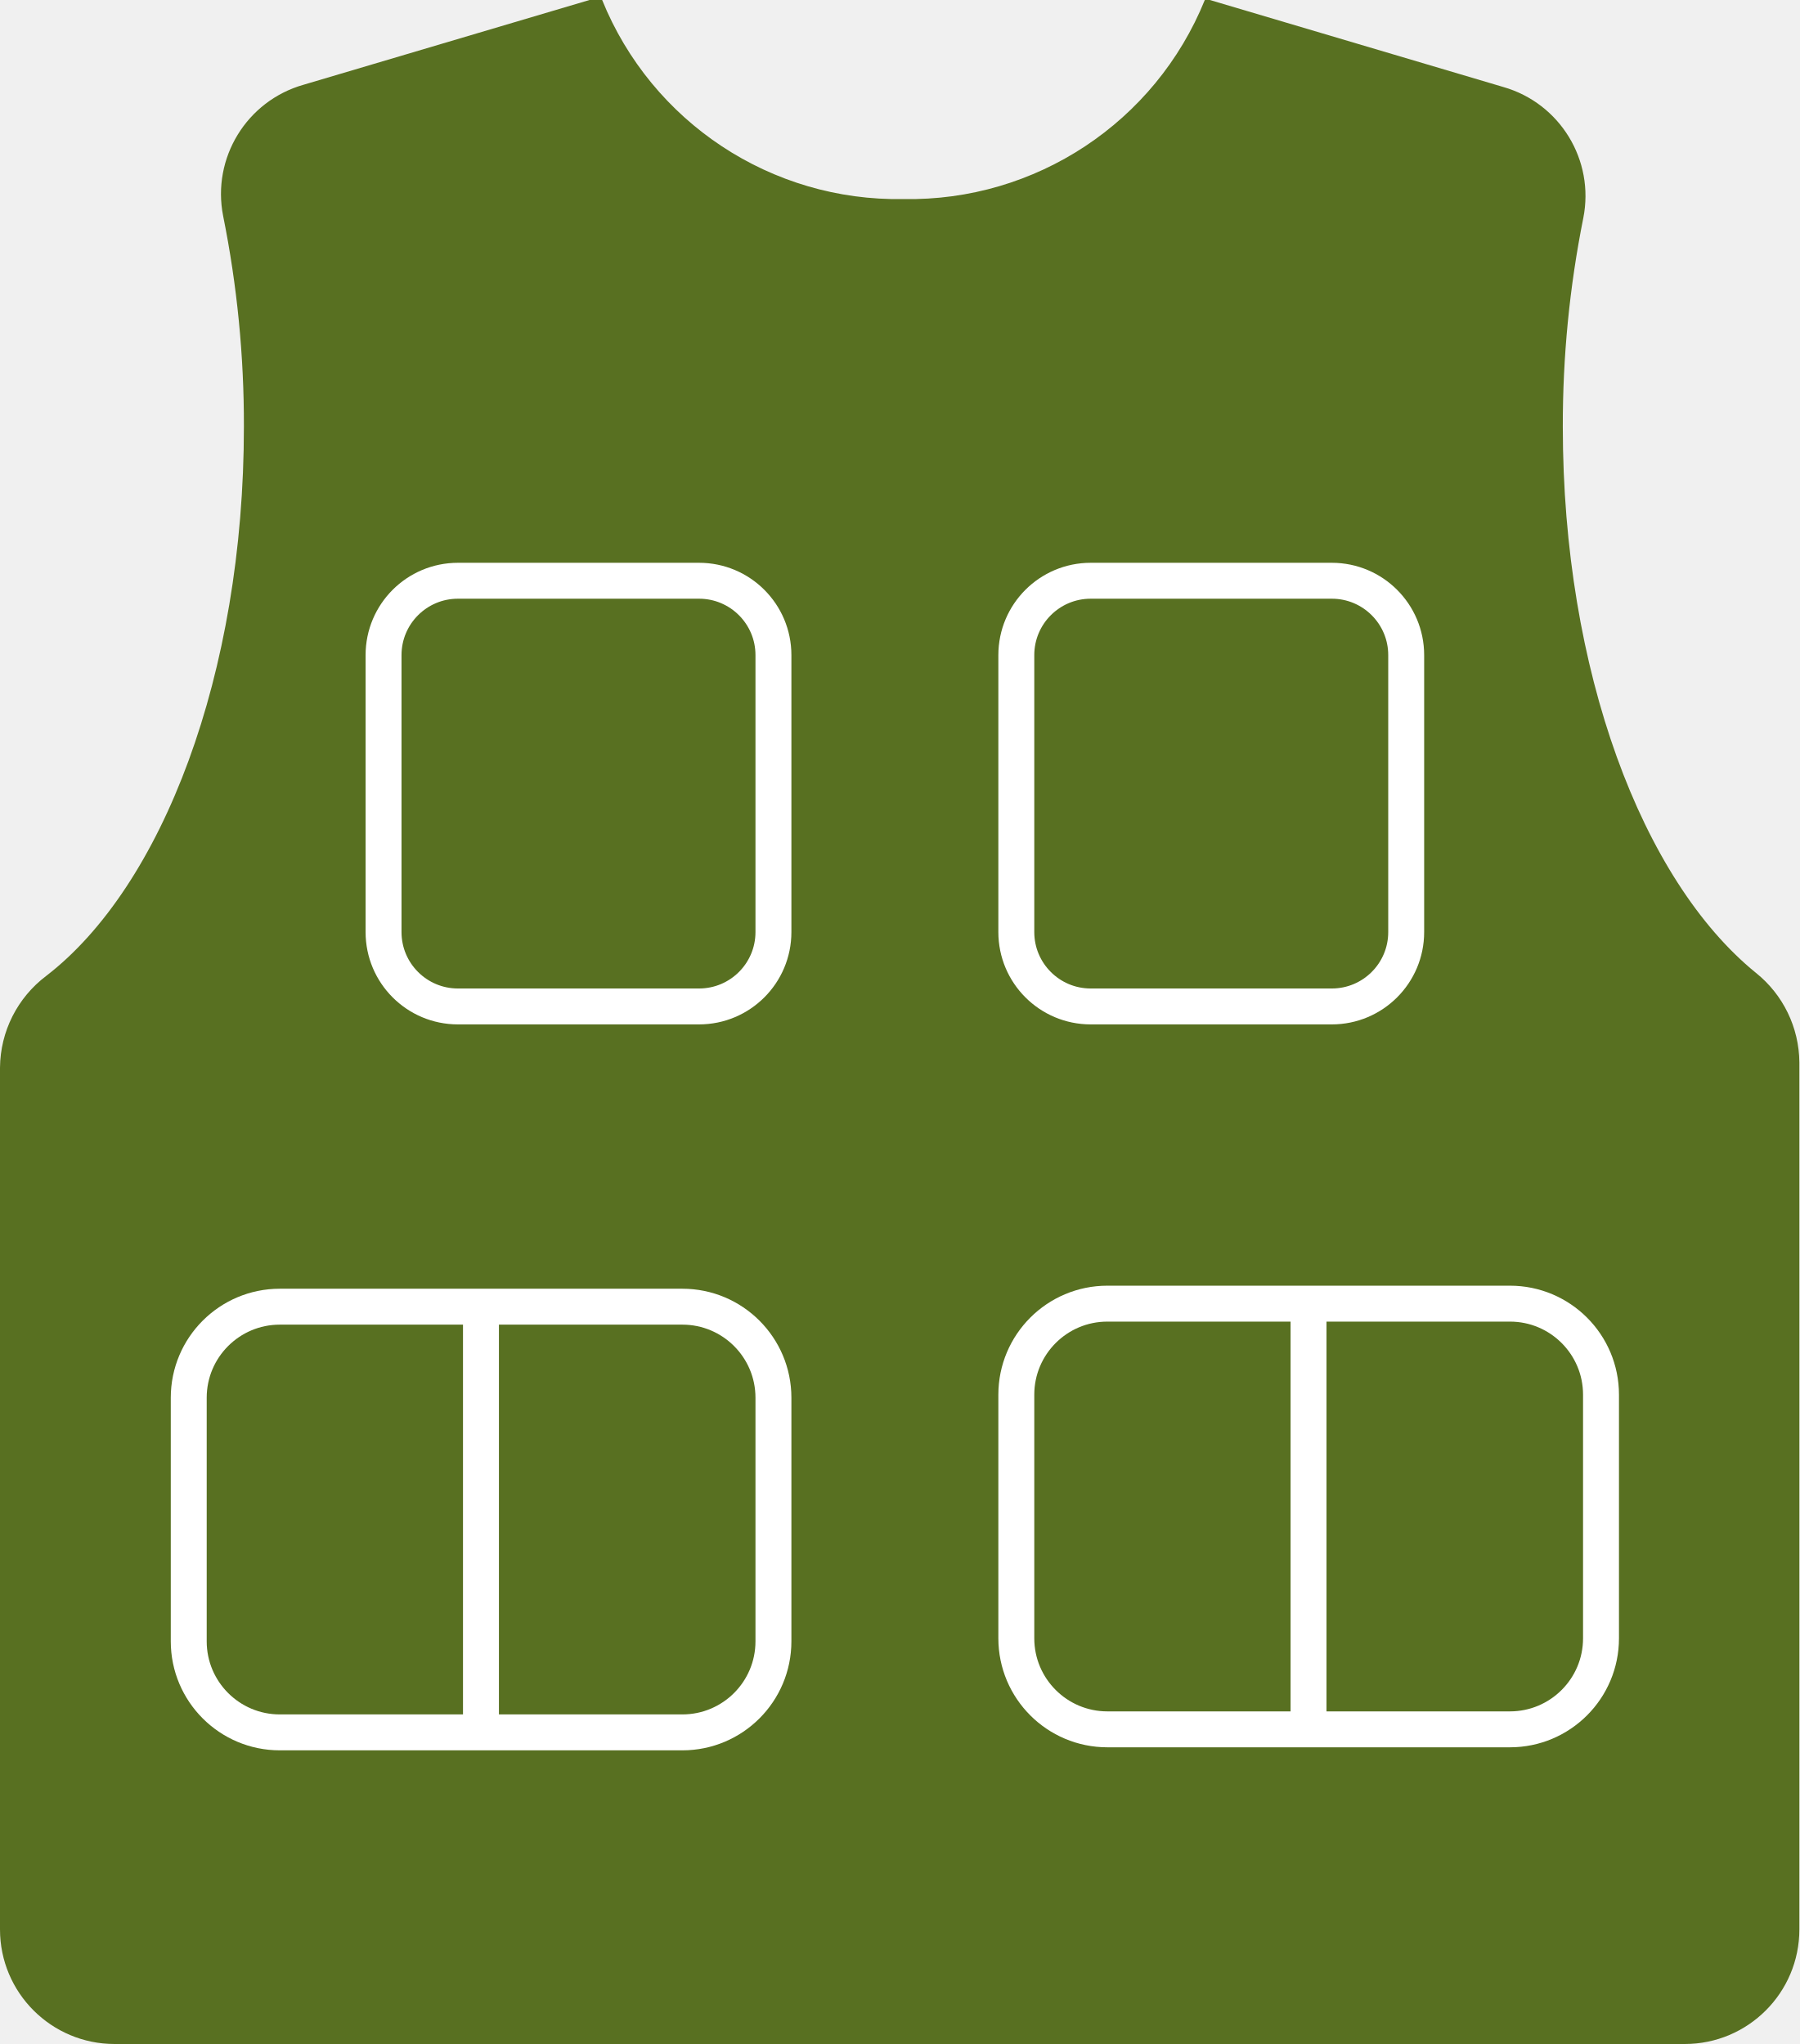
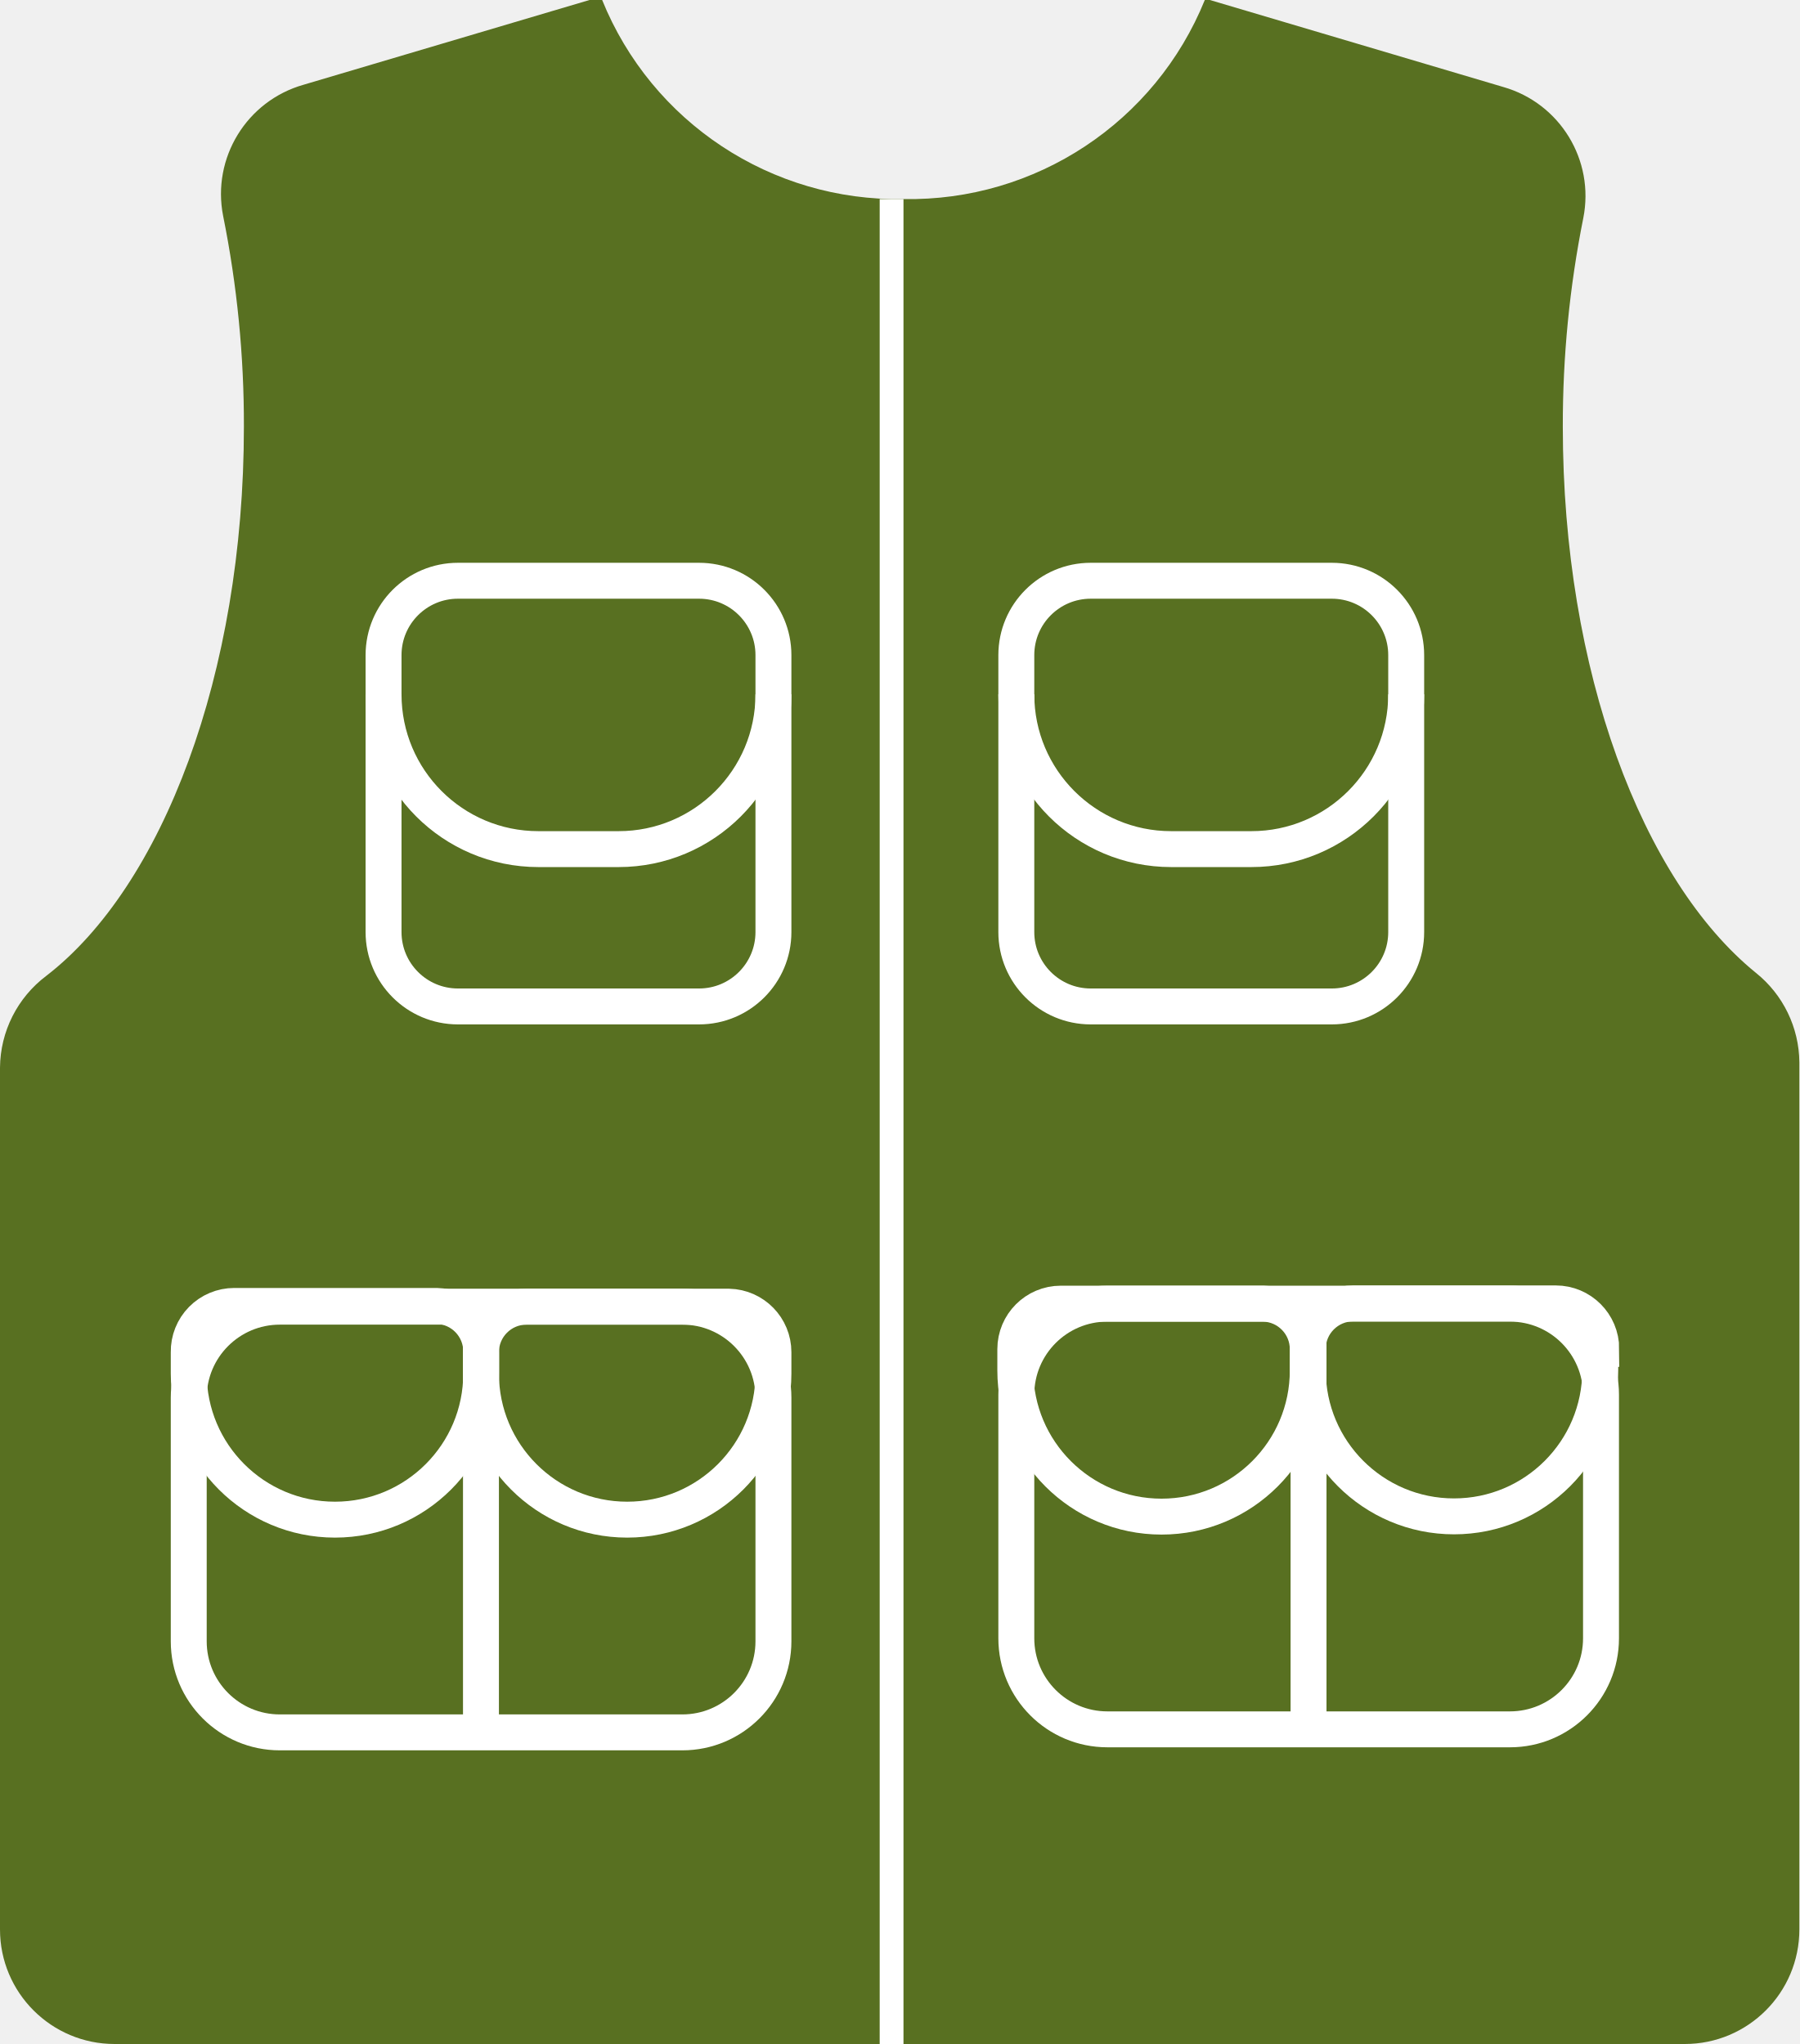
<svg xmlns="http://www.w3.org/2000/svg" id="vest" viewBox="0 0 71.12 80.81">
  <defs>
    <style>
			.cls-1,.cls-2{fill:none;stroke:#fff;stroke-miterlimit:10;}
			.cls-1{stroke-width:1.42px;}.cls-2{stroke-width:0.94px;}
			.cls-3{fill:#587021;}

			#vest_bg { fill:#587021;}
- 
- 			#vest_zipper, #angler_small_pocket_left_top, #angler_small_pocket_right_top, #angler_large_pocket_right_top1, #angler_large_pocket_right_top2, #angler_large_pocket_left_top1, #angler_large_pocket_left_top2 { display: none; }
- 
- 				@media screen and (min-width: 100px) {
- 				#vest_zipper { display: block; }
- 			}
- 
- 				@media screen and (min-width: 150px) {
- 				#angler_small_pocket_left_top, #angler_small_pocket_right_top, #angler_large_pocket_right_top1, #angler_large_pocket_right_top2, #angler_large_pocket_left_top1, #angler_large_pocket_left_top2 { display: block; }
- 			}
		</style>
  </defs>
-   <defs>
- 		</defs>
  <g id="vest">
    <path id="vest_bg" class="cls-3" d="    M61.77,16.87a41.67,41.67,0,0,1,.81-8.25,4.48,4.48,0,0,0-3.16-5.18L47.82,0h-.2A12.6,12.6,0,0,1,35.71,7.87,12.6,12.6,0,0,1,23.8,0h-.5L12,3.35A4.49,4.49,0,0,0,8.82,8.54a41.65,41.65,0,0,1,.82,8.33c0,9.8-3.23,18.18-7.81,21.71A4.59,4.59,0,0,0,0,42.21V76.28a4.53,4.53,0,0,0,4.53,4.53H66.59a4.53,4.53,0,0,0,4.53-4.53V42a4.58,4.58,0,0,0-1.72-3.54C64.91,34.81,61.77,26.53,61.77,16.87Z" />
    <g id="angler_small_pocket_left">
      <rect id="angler_small_pocket_left_bg" class="cls-1" x="15.16" y="22.96" width="15.41" height="16.83" rx="2.94" />
      <path id="angler_small_pocket_left_top" class="cls-1" d="     M15.16,27.45a6.12,6.12,0,0,0,6.12,6.12h3.17a6.12,6.12,0,0,0,6.12-6.12" />
    </g>
    <g id="angler_small_pocket_right">
      <rect id="angler_small_pocket_right_bg" class="cls-1" x="40.17" y="22.96" width="15.41" height="16.83" rx="2.94" />
      <path id="angler_small_pocket_right_top" class="cls-1" d="     M40.17,27.45a6.12,6.12,0,0,0,6.12,6.12h3.17a6.12,6.12,0,0,0,6.12-6.12" />
    </g>
    <g id="angler_large_pocket_left">
      <rect id="angler_large_pocket_left_bg" class="cls-1" x="7.46" y="51.66" width="23.11" height="16.83" rx="3.6" />
      <path id="angler_large_pocket_left_top2" class="cls-1" d="     M22.38,50.09h.84A5.78,5.78,0,0,1,29,55.87v0a5.78,5.78,0,0,1-5.78,5.78h-.84a1.8,1.8,0,0,1-1.8-1.8v-8A1.8,1.8,0,0,1,22.38,50.09Z" transform="translate(80.66 31.08) rotate(90)" />
      <path id="angler_large_pocket_left_top1" class="cls-1" d="     M10.83,50.09h.84a5.78,5.78,0,0,1,5.78,5.78v0a5.78,5.78,0,0,1-5.78,5.78h-.84A1.8,1.8,0,0,1,9,59.85v-8A1.8,1.8,0,0,1,10.83,50.09Z" transform="translate(69.11 42.63) rotate(90)" />
      <line id="angler_large_pocket_left_line" class="cls-1" x1="19.01" y1="51.66" x2="19.01" y2="68.49" />
    </g>
    <g id="angler_large_pocket_right">
      <rect id="angler_large_pocket_right_bg" class="cls-1" x="40.17" y="51.54" width="23.11" height="16.83" rx="3.6" />
      <path id="angler_large_pocket_right_top2" class="cls-1" d="     M55.09,50h.84a5.78,5.78,0,0,1,5.78,5.78v0a5.78,5.78,0,0,1-5.78,5.78h-.84a1.8,1.8,0,0,1-1.8-1.8v-8a1.8,1.8,0,0,1,1.8-1.8Z" transform="translate(113.25 -1.76) rotate(90)" />
      <path id="angler_large_pocket_right_top1" class="cls-1" d="     M43.54,50h.84a5.78,5.78,0,0,1,5.78,5.78v0a5.78,5.78,0,0,1-5.78,5.78h-.84a1.8,1.8,0,0,1-1.8-1.8v-8A1.8,1.8,0,0,1,43.54,50Z" transform="translate(101.69 9.8) rotate(90)" />
      <line id="angler_large_pocket_right_line" class="cls-1" x1="51.72" y1="51.54" x2="51.72" y2="68.37" />
    </g>
    <line id="vest_zipper" class="cls-2" x1="35.24" y1="7.87" x2="35.24" y2="80.81" />
  </g>
</svg>
